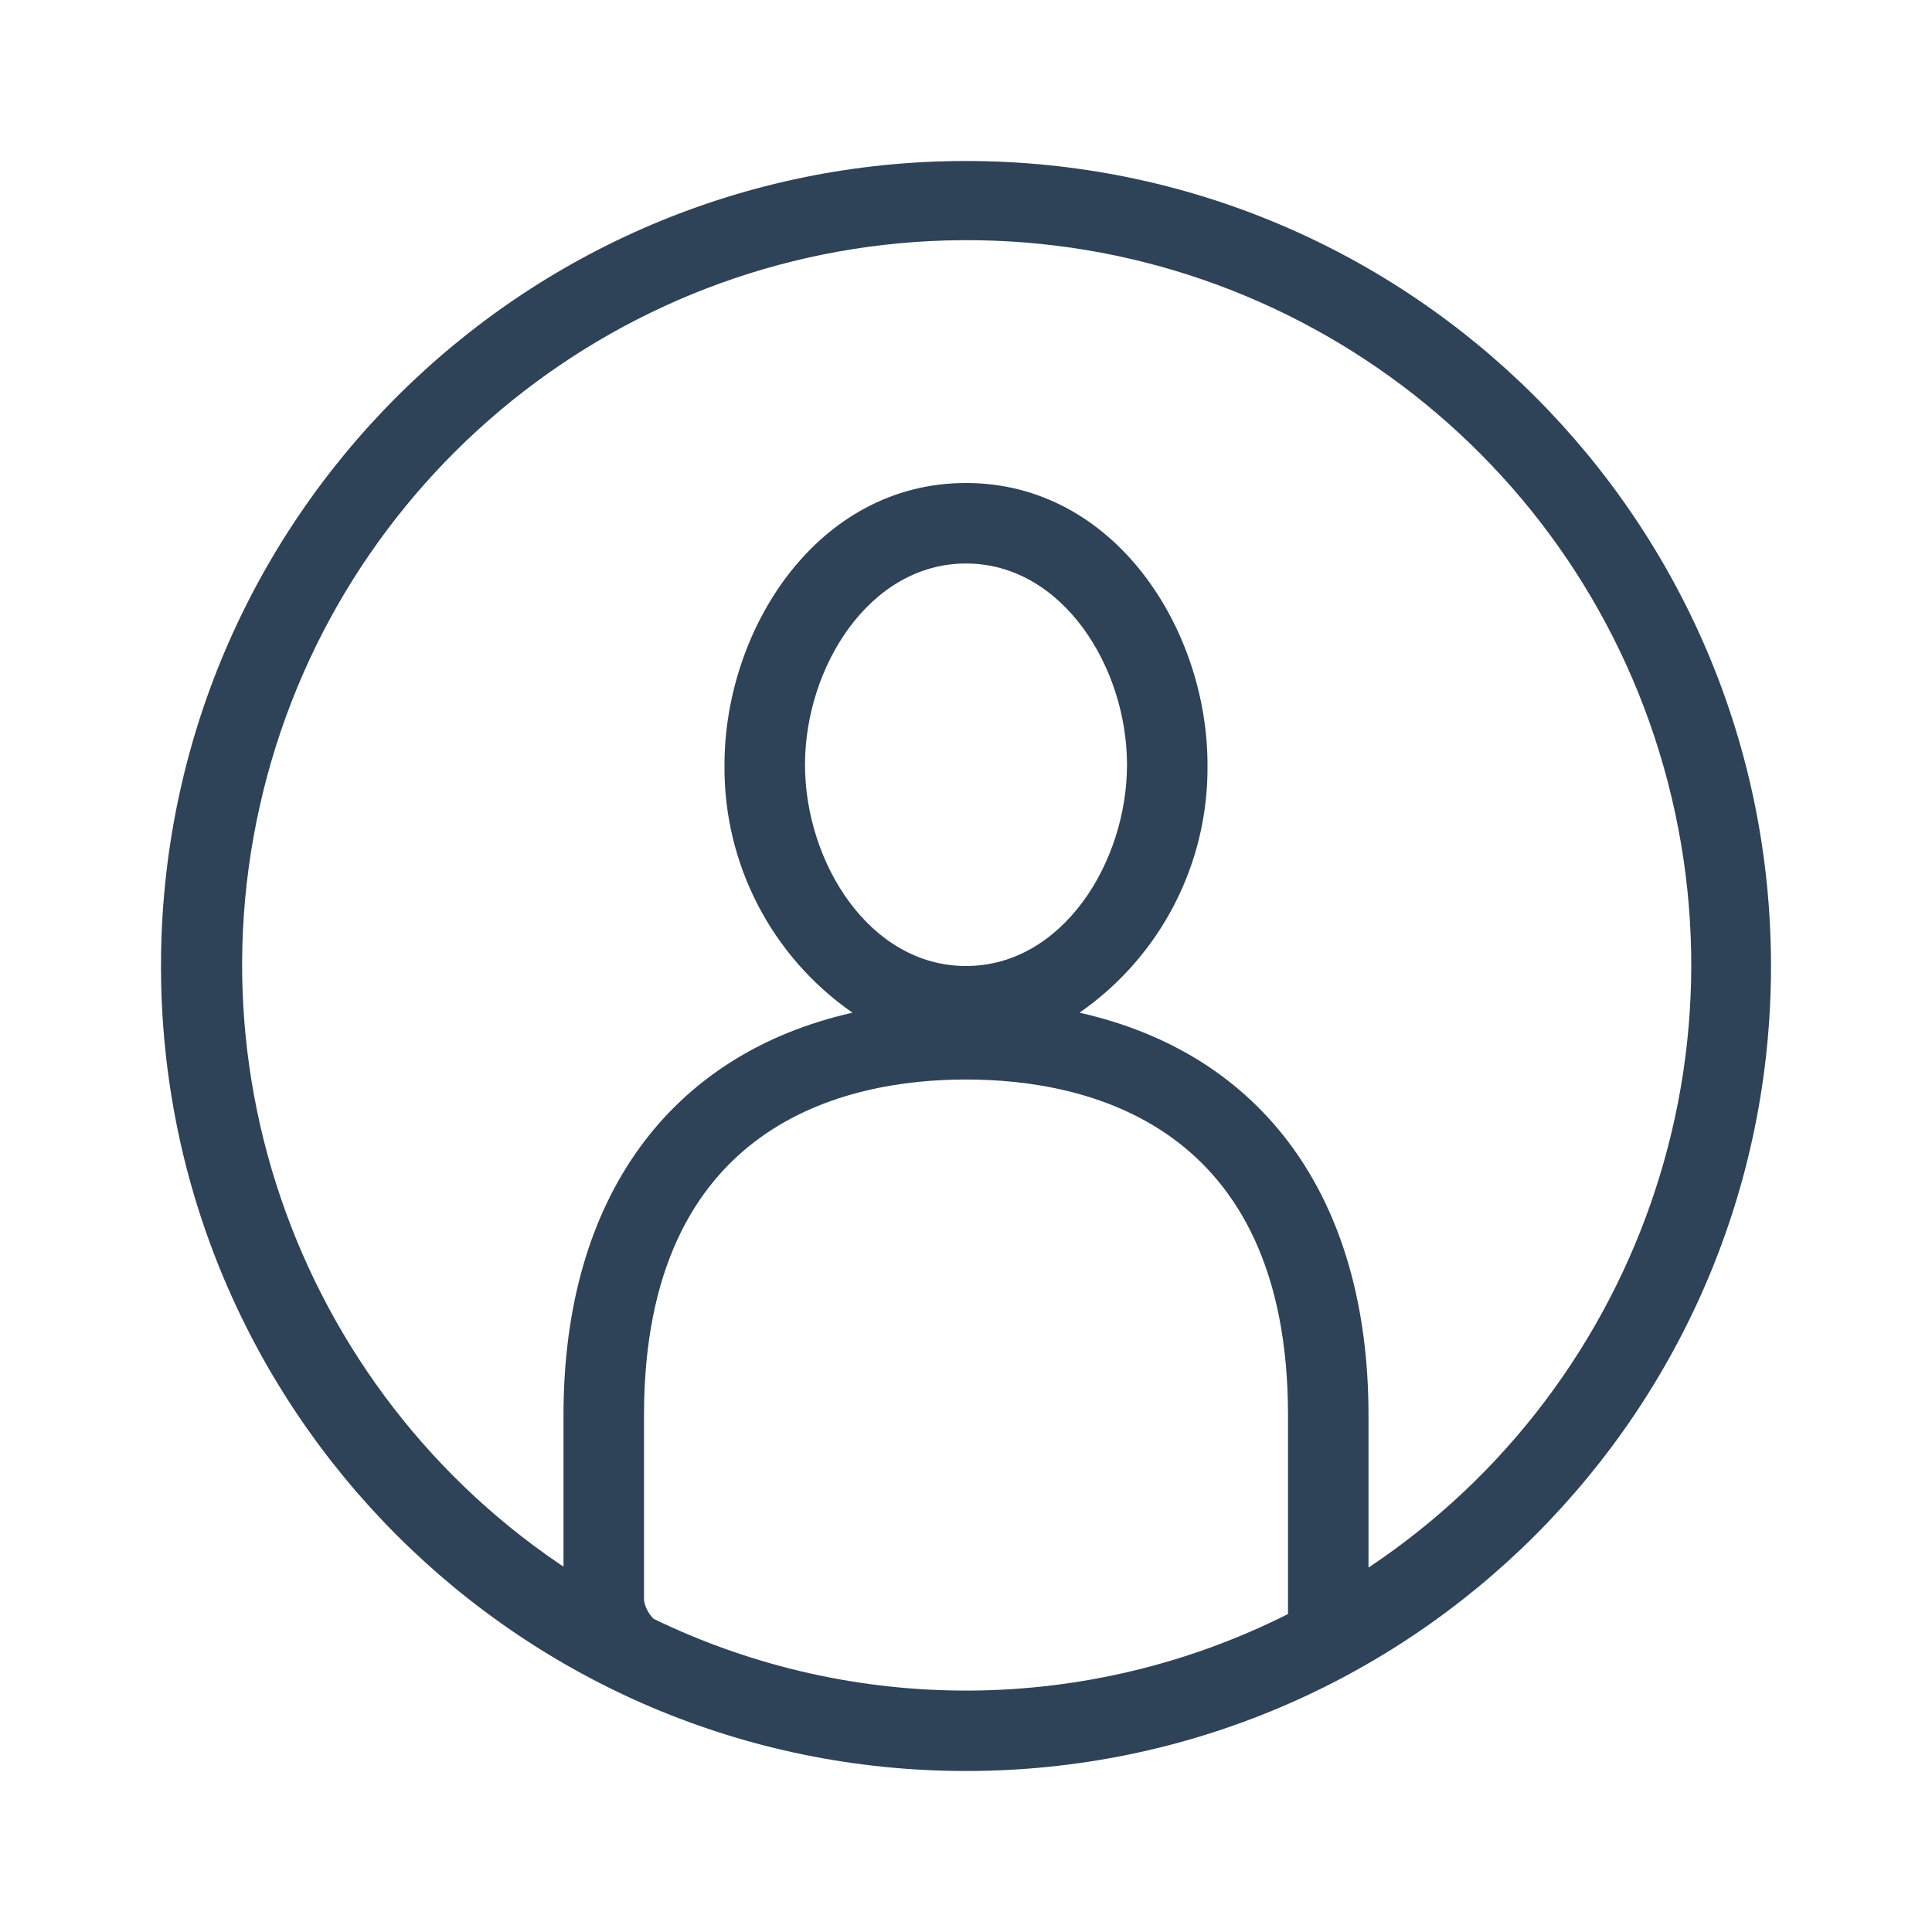
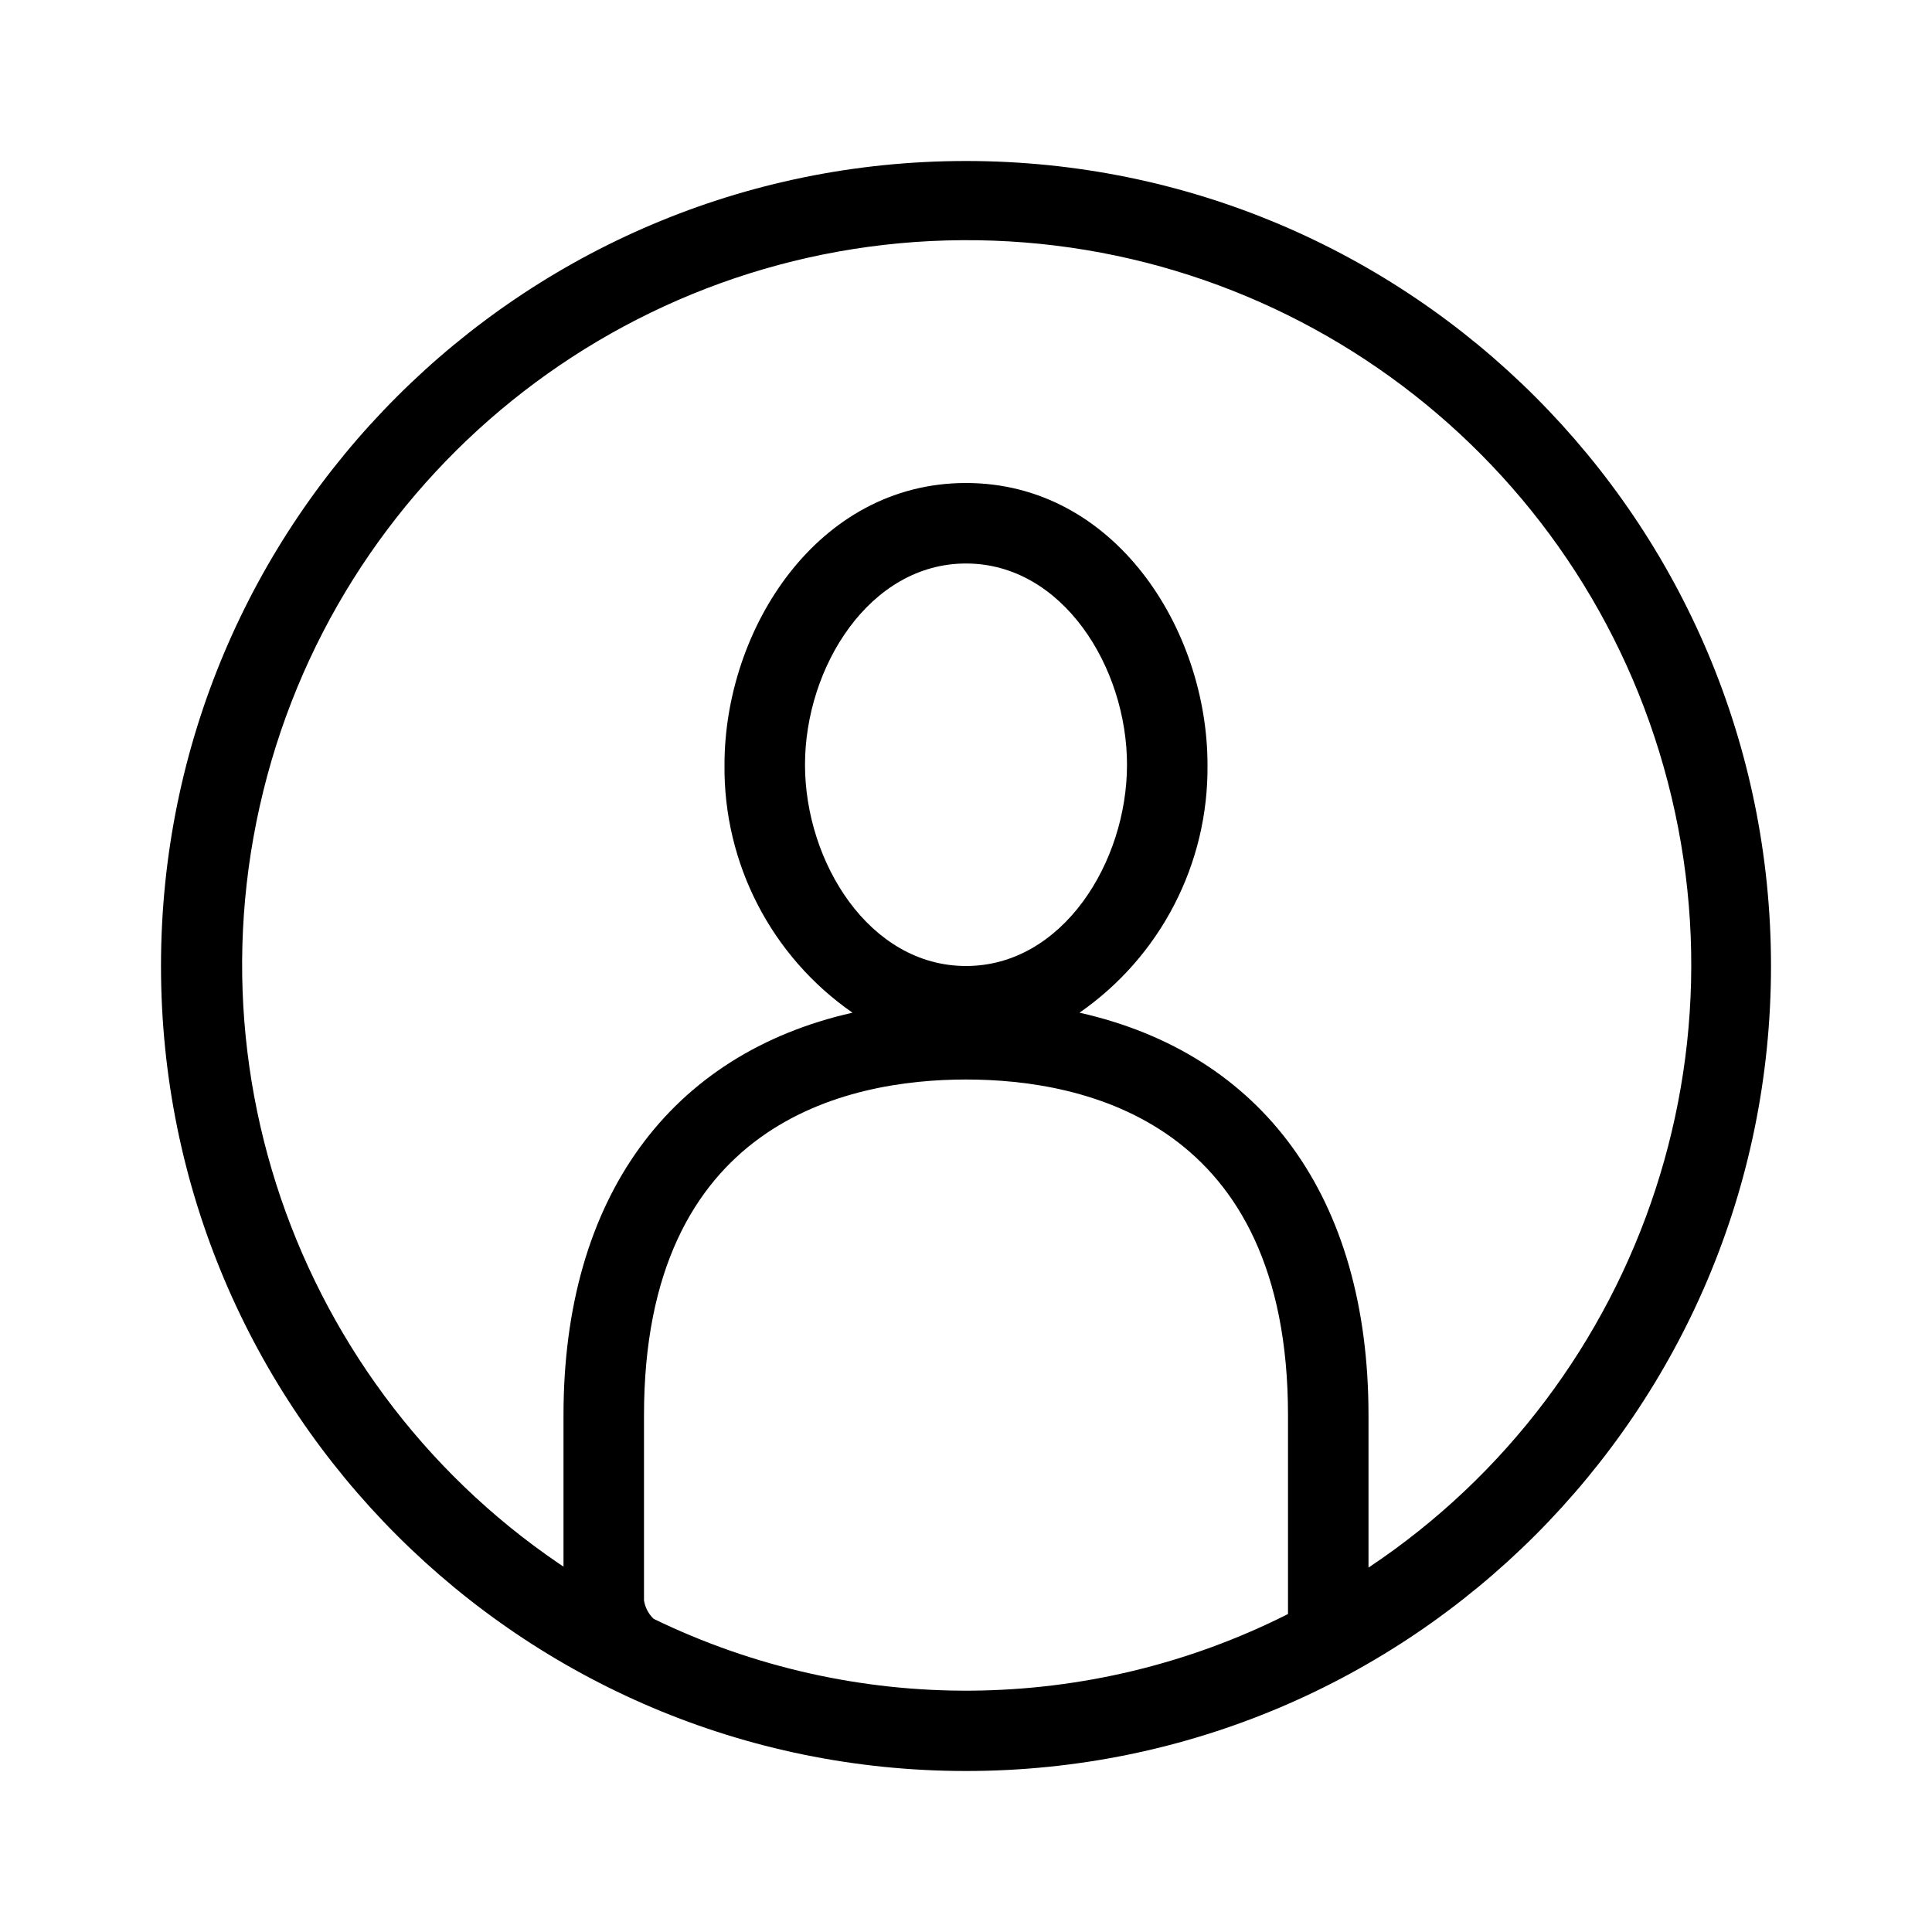
<svg xmlns="http://www.w3.org/2000/svg" width="24" height="24" viewBox="0 0 24 24">
-   <g id="final">
-     <g id="profile">
-       <path id="outline" d="M12,2A10,10,0,1,0,22,12,10,10,0,0,0,12,2ZM8.12,20.11A.42.42,0,0,1,8,19.88V17.58c0-3.63,2.51-4.17,4-4.17s4,.54,4,4.17v2.47a8.89,8.89,0,0,1-7.88.06ZM12,12c-1.2,0-2-1.29-2-2.5S10.8,7,12,7s2,1.29,2,2.5S13.2,12,12,12Zm4,8.05a9,9,0,0,0,1-.57V17.58c0-2.71-1.32-4.49-3.59-5A3.7,3.7,0,0,0,15,9.5C15,7.82,13.85,6,12,6S9,7.82,9,9.5a3.7,3.7,0,0,0,1.59,3.08c-2.26.51-3.59,2.29-3.59,5v1.89a9,9,0,0,0,1.12.63A9,9,0,1,1,16,20.05Z" fill="#2e4258" />
-     </g>
-   </g>
+   <path d="M12,2A10,10,0,1,0,22,12,10,10,0,0,0,12,2ZM8.12,20.11A.4.4,0,0,1,8,19.88v-2.3c0-3.63,2.51-4.17,4-4.17s4,.54,4,4.17v2.47A8.88,8.88,0,0,1,8.12,20.11ZM12,12c-1.2,0-2-1.29-2-2.5S10.8,7,12,7s2,1.29,2,2.5S13.2,12,12,12Zm4,8.05a8.91,8.91,0,0,0,1-.57v-1.9c0-2.71-1.32-4.49-3.59-5A3.7,3.7,0,0,0,15,9.5C15,7.82,13.85,6,12,6S9,7.82,9,9.5a3.7,3.7,0,0,0,1.59,3.08c-2.26.51-3.59,2.29-3.59,5v1.89a8.23,8.23,0,0,0,1.12.63A9,9,0,1,1,16,20.05Z" />
</svg>
